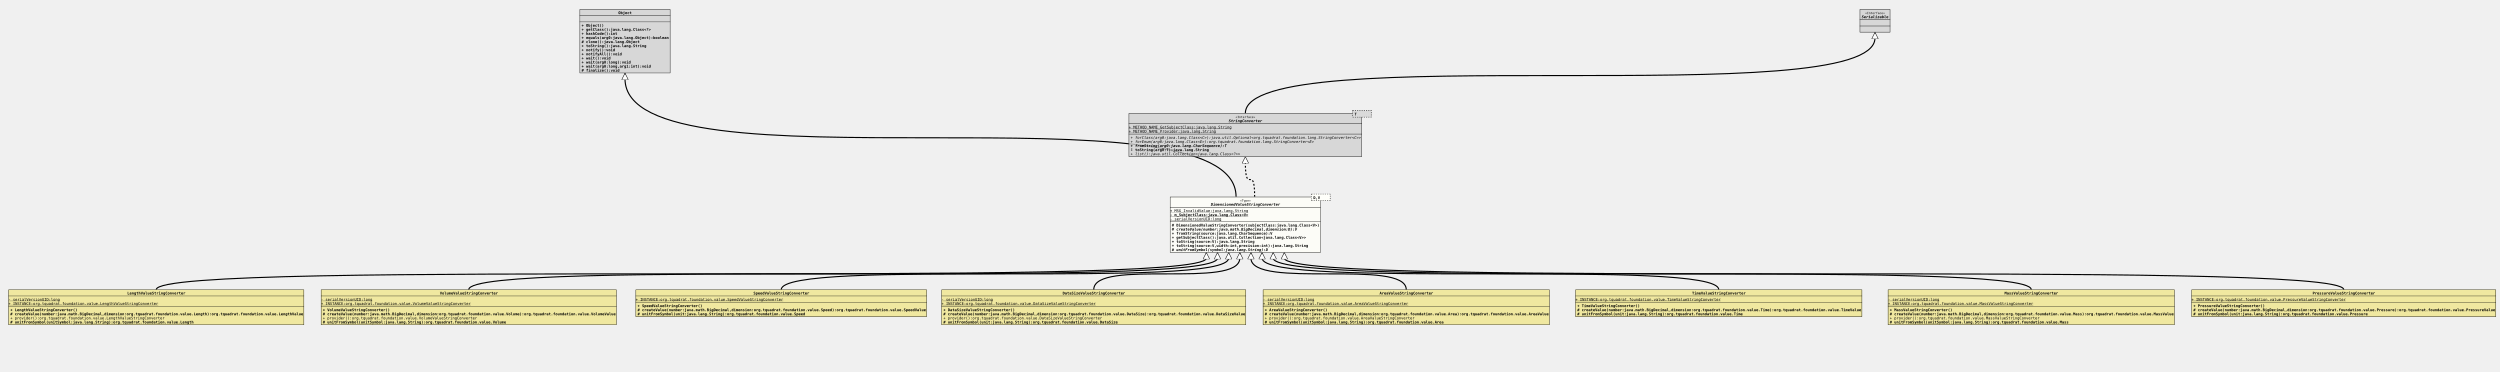
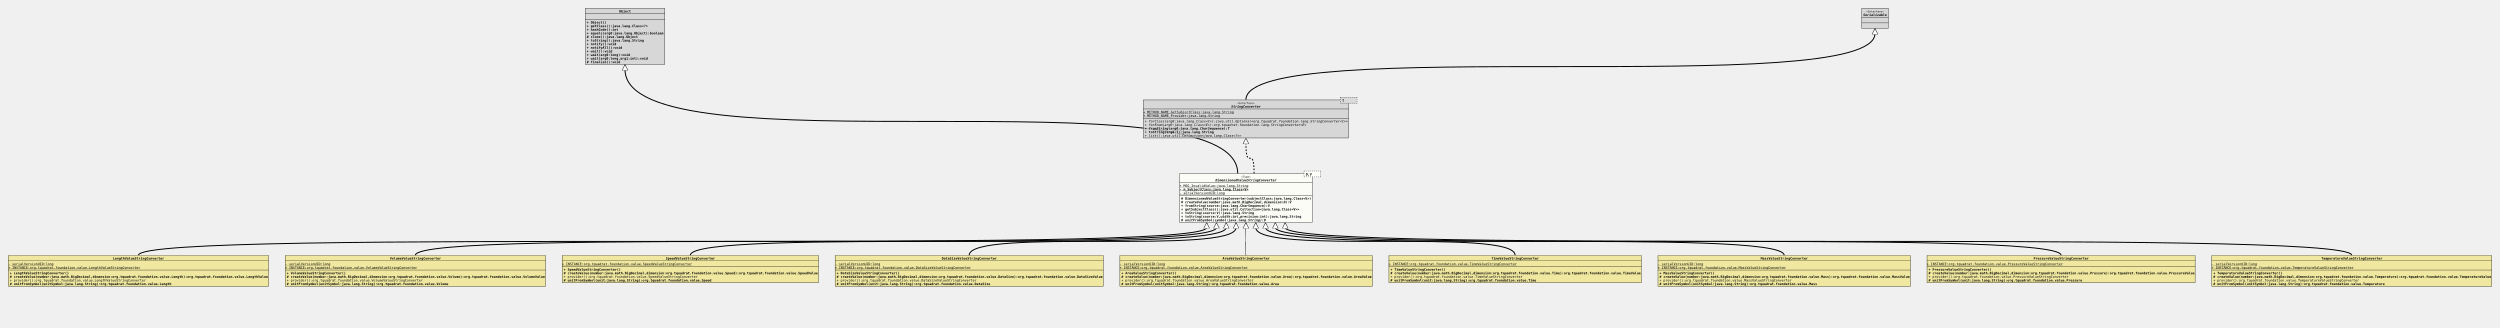
- <svg xmlns="http://www.w3.org/2000/svg" xmlns:xlink="http://www.w3.org/1999/xlink" version="1.1" baseProfile="full" width="6732.000" height="1000.000">
+ <svg xmlns="http://www.w3.org/2000/svg" xmlns:xlink="http://www.w3.org/1999/xlink" version="1.1" baseProfile="full" width="7638.000" height="1000.000">
  <defs>
    <style>
            line
            {
              stroke: black;
            }
            line.separator
            {
              stroke:       black;
              stroke-width: 1;
            }
            marker
            {
              fill: white;
            }
            path
            {
              fill:   white;
              stroke: black;
            }
            path.implementation
            {
              fill:             none;
              stroke-dasharray: 5,5;
              stroke-width:     3;
            }
            path.inheritance
            {
              fill:         none;
              stroke-width: 3;
            }
            rect
            {
              fill:         none;
              stroke:       black;
              stroke-width: 2;
            }
            rect.externalClass
            {
              fill:         #D0D0D0;
              fill-opacity: 0.8;
            }
            rect.focusClass
            {
              fill:         #FFFFF9;
              fill-opacity: 0.8;
            }
            rect.otherClass
            {
              fill:         #F0E68C;
              fill-opacity: 0.8;
            }
            rect.template
            {
              fill:             #FFFFFF;
              fill-opacity:     1.0;
              stroke-dasharray: 3,3;
            }
            text
            {
              font-family: monospace;
              font-size:   10px;
              font-weight: bold;
            }
            text.abstract
            {
              font-style: italic;
            }
            text.final
            {
              text-decoration: underline;
            }
            text.static
            {
              font-weight: normal;
            }
            text.stereotype
            {
              font-size:   8px;
              font-weight: normal;
            }
            </style>
    <marker id="inheritance" viewBox="0,0,40,40" markerUnits="strokeWidth" refX="40" refY="20" markerWidth="6" markerHeight="6" orient="auto">
      <path d="M40,20 l-40,-20 v40 Z" fill="#ffffff" stroke="#000000" stroke-width="3" />
    </marker>
    <marker id="implementation" viewBox="0,0,40,40" markerUnits="strokeWidth" refX="40" refY="20" markerWidth="6" markerHeight="6" orient="auto">
      <path d="M40,20 l-40,-20 v40 Z" fill="#ffffff" stroke="#000000" stroke-width="3" />
    </marker>
    <clipPath id="ID000001">
      <rect class="focusClass" height="150.000" width="406.000" x="0.000" y="8.000" />
    </clipPath>
    <symbol id="org.tquadrat.foundation.value.api.DimensionedValueStringConverter">
      <g>
        <g class="focusClass" clip-path="url(#ID000001)">
          <rect x="0.000" y="8.000" width="406.000" height="150.000" class="focusClass" />
          <line x1="0.000" y1="36.000" x2="406.000" y2="36.000" class="separator" />
          <text x="188.600" y="21.000" class="stereotype">«Type»</text>
          <text x="110.000" y="32.000" class="abstract">DimensionedValueStringConverter</text>
          <line x1="0.000" y1="75.000" x2="406.000" y2="75.000" class="separator" />
          <text y="49.000" class="static final">+ MSG_InvalidValue:java.lang.String</text>
          <text y="60.000" class="final">- m_SubjectClass:java.lang.Class&lt;V&gt;</text>
          <text y="71.000" class="static final">- serialVersionUID:long</text>
          <text x="5.000" y="88.000"># DimensionedValueStringConverter(subjectClass:java.lang.Class&lt;V&gt;)</text>
          <text x="5.000" y="99.000" class="abstract"># createValue(number:java.math.BigDecimal,dimension:D):V</text>
          <text x="5.000" y="110.000">+ fromString(source:java.lang.CharSequence):V</text>
          <text x="5.000" y="121.000">+ getSubjectClass():java.util.Collection&lt;java.lang.Class&lt;V&gt;&gt;</text>
          <text x="5.000" y="132.000">+ toString(source:V):java.lang.String</text>
          <text x="5.000" y="143.000">+ toString(source:V,width:int,precision:int):java.lang.String</text>
          <text x="5.000" y="154.000" class="abstract"># unitFromSymbol(symbol:java.lang.String):D</text>
        </g>
        <g transform="translate(381.000 0.000)">
          <rect x="0.000" y="1.000" width="50.000" height="17.000" class="template" />
          <rect x="0.000" y="1.000" width="50.000" height="17.000" class="focusClass" stroke="none" stroke-opacity="0.0" />
          <text x="5.000" y="14.000">D,V</text>
        </g>
      </g>
    </symbol>
    <clipPath id="ID000002">
      <rect class="otherClass" height="95.000" width="796.000" x="0.000" y="0.000" />
    </clipPath>
    <symbol id="org.tquadrat.foundation.value.LengthValueStringConverter">
      <g>
        <g clip-path="url(#ID000002)">
          <rect x="0.000" y="0.000" width="796.000" height="95.000" class="otherClass" />
          <line x1="0.000" y1="17.000" x2="796.000" y2="17.000" class="separator" />
          <text x="320.000" y="13.000">LengthValueStringConverter</text>
          <line x1="0.000" y1="45.000" x2="796.000" y2="45.000" class="separator" />
          <text y="30.000" class="static final">- serialVersionUID:long</text>
          <text y="41.000" class="static final">+ INSTANCE:org.tquadrat.foundation.value.LengthValueStringConverter</text>
          <text x="5.000" y="58.000">+ LengthValueStringConverter()</text>
          <text x="5.000" y="69.000"># createValue(number:java.math.BigDecimal,dimension:org.tquadrat.foundation.value.Length):org.tquadrat.foundation.value.LengthValue</text>
          <text x="5.000" y="80.000" class="static">+ provider():org.tquadrat.foundation.value.LengthValueStringConverter</text>
          <text x="5.000" y="91.000"># unitFromSymbol(unitSymbol:java.lang.String):org.tquadrat.foundation.value.Length</text>
        </g>
      </g>
    </symbol>
    <clipPath id="ID000003">
      <rect class="otherClass" height="95.000" width="796.000" x="0.000" y="0.000" />
    </clipPath>
    <symbol id="org.tquadrat.foundation.value.VolumeValueStringConverter">
      <g>
        <g clip-path="url(#ID000003)">
          <rect x="0.000" y="0.000" width="796.000" height="95.000" class="otherClass" />
          <line x1="0.000" y1="17.000" x2="796.000" y2="17.000" class="separator" />
          <text x="320.000" y="13.000">VolumeValueStringConverter</text>
          <line x1="0.000" y1="45.000" x2="796.000" y2="45.000" class="separator" />
          <text y="30.000" class="static final">- serialVersionUID:long</text>
          <text y="41.000" class="static final">+ INSTANCE:org.tquadrat.foundation.value.VolumeValueStringConverter</text>
          <text x="5.000" y="58.000">+ VolumeValueStringConverter()</text>
          <text x="5.000" y="69.000"># createValue(number:java.math.BigDecimal,dimension:org.tquadrat.foundation.value.Volume):org.tquadrat.foundation.value.VolumeValue</text>
          <text x="5.000" y="80.000" class="static">+ provider():org.tquadrat.foundation.value.VolumeValueStringConverter</text>
          <text x="5.000" y="91.000"># unitFromSymbol(unitSymbol:java.lang.String):org.tquadrat.foundation.value.Volume</text>
        </g>
      </g>
    </symbol>
    <clipPath id="ID000004">
-       <rect class="otherClass" height="73.000" width="784.000" x="0.000" y="0.000" />
+       <rect class="otherClass" height="84.000" width="784.000" x="0.000" y="0.000" />
    </clipPath>
    <symbol id="org.tquadrat.foundation.value.SpeedValueStringConverter">
      <g>
        <g clip-path="url(#ID000004)">
-           <rect x="0.000" y="0.000" width="784.000" height="73.000" class="otherClass" />
+           <rect x="0.000" y="0.000" width="784.000" height="84.000" class="otherClass" />
          <line x1="0.000" y1="17.000" x2="784.000" y2="17.000" class="separator" />
          <text x="317.000" y="13.000">SpeedValueStringConverter</text>
          <line x1="0.000" y1="34.000" x2="784.000" y2="34.000" class="separator" />
          <text y="30.000" class="static final">+ INSTANCE:org.tquadrat.foundation.value.SpeedValueStringConverter</text>
          <text x="5.000" y="47.000">+ SpeedValueStringConverter()</text>
          <text x="5.000" y="58.000"># createValue(number:java.math.BigDecimal,dimension:org.tquadrat.foundation.value.Speed):org.tquadrat.foundation.value.SpeedValue</text>
-           <text x="5.000" y="69.000"># unitFromSymbol(unit:java.lang.String):org.tquadrat.foundation.value.Speed</text>
+           <text x="5.000" y="69.000" class="static">+ provider():org.tquadrat.foundation.value.SpeedValueStringConverter</text>
+           <text x="5.000" y="80.000"># unitFromSymbol(unit:java.lang.String):org.tquadrat.foundation.value.Speed</text>
        </g>
      </g>
    </symbol>
    <clipPath id="ID000005">
      <rect class="otherClass" height="95.000" width="820.000" x="0.000" y="0.000" />
    </clipPath>
    <symbol id="org.tquadrat.foundation.value.DataSizeValueStringConverter">
      <g>
        <g clip-path="url(#ID000005)">
          <rect x="0.000" y="0.000" width="820.000" height="95.000" class="otherClass" />
          <line x1="0.000" y1="17.000" x2="820.000" y2="17.000" class="separator" />
          <text x="326.000" y="13.000">DataSizeValueStringConverter</text>
          <line x1="0.000" y1="45.000" x2="820.000" y2="45.000" class="separator" />
          <text y="30.000" class="static final">- serialVersionUID:long</text>
          <text y="41.000" class="static final">+ INSTANCE:org.tquadrat.foundation.value.DataSizeValueStringConverter</text>
          <text x="5.000" y="58.000">+ DataSizeValueStringConverter()</text>
          <text x="5.000" y="69.000"># createValue(number:java.math.BigDecimal,dimension:org.tquadrat.foundation.value.DataSize):org.tquadrat.foundation.value.DataSizeValue</text>
          <text x="5.000" y="80.000" class="static">+ provider():org.tquadrat.foundation.value.DataSizeValueStringConverter</text>
          <text x="5.000" y="91.000"># unitFromSymbol(unit:java.lang.String):org.tquadrat.foundation.value.DataSize</text>
        </g>
      </g>
    </symbol>
    <clipPath id="ID000006">
      <rect class="otherClass" height="95.000" width="772.000" x="0.000" y="0.000" />
    </clipPath>
    <symbol id="org.tquadrat.foundation.value.AreaValueStringConverter">
      <g>
        <g clip-path="url(#ID000006)">
          <rect x="0.000" y="0.000" width="772.000" height="95.000" class="otherClass" />
          <line x1="0.000" y1="17.000" x2="772.000" y2="17.000" class="separator" />
          <text x="314.000" y="13.000">AreaValueStringConverter</text>
          <line x1="0.000" y1="45.000" x2="772.000" y2="45.000" class="separator" />
          <text y="30.000" class="static final">- serialVersionUID:long</text>
          <text y="41.000" class="static final">+ INSTANCE:org.tquadrat.foundation.value.AreaValueStringConverter</text>
          <text x="5.000" y="58.000">+ AreaValueStringConverter()</text>
          <text x="5.000" y="69.000"># createValue(number:java.math.BigDecimal,dimension:org.tquadrat.foundation.value.Area):org.tquadrat.foundation.value.AreaValue</text>
          <text x="5.000" y="80.000" class="static">+ provider():org.tquadrat.foundation.value.AreaValueStringConverter</text>
          <text x="5.000" y="91.000"># unitFromSymbol(unitSymbol:java.lang.String):org.tquadrat.foundation.value.Area</text>
        </g>
      </g>
    </symbol>
    <clipPath id="ID000007">
-       <rect class="otherClass" height="73.000" width="772.000" x="0.000" y="0.000" />
+       <rect class="otherClass" height="84.000" width="772.000" x="0.000" y="0.000" />
    </clipPath>
    <symbol id="org.tquadrat.foundation.value.TimeValueStringConverter">
      <g>
        <g clip-path="url(#ID000007)">
-           <rect x="0.000" y="0.000" width="772.000" height="73.000" class="otherClass" />
+           <rect x="0.000" y="0.000" width="772.000" height="84.000" class="otherClass" />
          <line x1="0.000" y1="17.000" x2="772.000" y2="17.000" class="separator" />
          <text x="314.000" y="13.000">TimeValueStringConverter</text>
          <line x1="0.000" y1="34.000" x2="772.000" y2="34.000" class="separator" />
          <text y="30.000" class="static final">+ INSTANCE:org.tquadrat.foundation.value.TimeValueStringConverter</text>
          <text x="5.000" y="47.000">+ TimeValueStringConverter()</text>
          <text x="5.000" y="58.000"># createValue(number:java.math.BigDecimal,dimension:org.tquadrat.foundation.value.Time):org.tquadrat.foundation.value.TimeValue</text>
-           <text x="5.000" y="69.000"># unitFromSymbol(unit:java.lang.String):org.tquadrat.foundation.value.Time</text>
+           <text x="5.000" y="69.000" class="static">+ provider():org.tquadrat.foundation.value.TimeValueStringConverter</text>
+           <text x="5.000" y="80.000"># unitFromSymbol(unit:java.lang.String):org.tquadrat.foundation.value.Time</text>
        </g>
      </g>
    </symbol>
    <clipPath id="ID000008">
      <rect class="otherClass" height="95.000" width="772.000" x="0.000" y="0.000" />
    </clipPath>
    <symbol id="org.tquadrat.foundation.value.MassValueStringConverter">
      <g>
        <g clip-path="url(#ID000008)">
          <rect x="0.000" y="0.000" width="772.000" height="95.000" class="otherClass" />
          <line x1="0.000" y1="17.000" x2="772.000" y2="17.000" class="separator" />
          <text x="314.000" y="13.000">MassValueStringConverter</text>
          <line x1="0.000" y1="45.000" x2="772.000" y2="45.000" class="separator" />
          <text y="30.000" class="static final">- serialVersionUID:long</text>
          <text y="41.000" class="static final">+ INSTANCE:org.tquadrat.foundation.value.MassValueStringConverter</text>
          <text x="5.000" y="58.000">+ MassValueStringConverter()</text>
          <text x="5.000" y="69.000"># createValue(number:java.math.BigDecimal,dimension:org.tquadrat.foundation.value.Mass):org.tquadrat.foundation.value.MassValue</text>
          <text x="5.000" y="80.000" class="static">+ provider():org.tquadrat.foundation.value.MassValueStringConverter</text>
          <text x="5.000" y="91.000"># unitFromSymbol(unitSymbol:java.lang.String):org.tquadrat.foundation.value.Mass</text>
        </g>
      </g>
    </symbol>
    <clipPath id="ID000009">
-       <rect class="otherClass" height="73.000" width="820.000" x="0.000" y="0.000" />
+       <rect class="otherClass" height="84.000" width="820.000" x="0.000" y="0.000" />
    </clipPath>
    <symbol id="org.tquadrat.foundation.value.PressureValueStringConverter">
      <g>
        <g clip-path="url(#ID000009)">
-           <rect x="0.000" y="0.000" width="820.000" height="73.000" class="otherClass" />
+           <rect x="0.000" y="0.000" width="820.000" height="84.000" class="otherClass" />
          <line x1="0.000" y1="17.000" x2="820.000" y2="17.000" class="separator" />
          <text x="326.000" y="13.000">PressureValueStringConverter</text>
          <line x1="0.000" y1="34.000" x2="820.000" y2="34.000" class="separator" />
          <text y="30.000" class="static final">+ INSTANCE:org.tquadrat.foundation.value.PressureValueStringConverter</text>
          <text x="5.000" y="47.000">+ PressureValueStringConverter()</text>
          <text x="5.000" y="58.000"># createValue(number:java.math.BigDecimal,dimension:org.tquadrat.foundation.value.Pressure):org.tquadrat.foundation.value.PressureValue</text>
-           <text x="5.000" y="69.000"># unitFromSymbol(unit:java.lang.String):org.tquadrat.foundation.value.Pressure</text>
+           <text x="5.000" y="69.000" class="static">+ provider():org.tquadrat.foundation.value.PressureValueStringConverter</text>
+           <text x="5.000" y="80.000"># unitFromSymbol(unit:java.lang.String):org.tquadrat.foundation.value.Pressure</text>
        </g>
      </g>
    </symbol>
    <clipPath id="ID000010">
+       <rect class="otherClass" height="95.000" width="856.000" x="0.000" y="0.000" />
+     </clipPath>
+     <symbol id="org.tquadrat.foundation.value.TemperatureValueStringConverter">
+       <g>
+         <g clip-path="url(#ID000010)">
+           <rect x="0.000" y="0.000" width="856.000" height="95.000" class="otherClass" />
+           <line x1="0.000" y1="17.000" x2="856.000" y2="17.000" class="separator" />
+           <text x="335.000" y="13.000">TemperatureValueStringConverter</text>
+           <line x1="0.000" y1="45.000" x2="856.000" y2="45.000" class="separator" />
+           <text y="30.000" class="static final">- serialVersionUID:long</text>
+           <text y="41.000" class="static final">+ INSTANCE:org.tquadrat.foundation.value.TemperatureValueStringConverter</text>
+           <text x="5.000" y="58.000">+ TemperatureValueStringConverter()</text>
+           <text x="5.000" y="69.000"># createValue(number:java.math.BigDecimal,dimension:org.tquadrat.foundation.value.Temperature):org.tquadrat.foundation.value.TemperatureValue</text>
+           <text x="5.000" y="80.000" class="static">+ provider():org.tquadrat.foundation.value.TemperatureValueStringConverter</text>
+           <text x="5.000" y="91.000"># unitFromSymbol(unitSymbol:java.lang.String):org.tquadrat.foundation.value.Temperature</text>
+         </g>
+       </g>
+     </symbol>
+     <clipPath id="ID000011">
      <rect class="externalClass" height="172.000" width="244.000" x="0.000" y="0.000" />
    </clipPath>
    <symbol id="java.lang.Object">
      <g>
-         <g clip-path="url(#ID000010)">
+         <g clip-path="url(#ID000011)">
          <rect x="0.000" y="0.000" width="244.000" height="172.000" class="externalClass" />
          <line x1="0.000" y1="17.000" x2="244.000" y2="17.000" class="separator" />
          <text x="104.000" y="13.000">Object</text>
          <line x1="0.000" y1="34.000" x2="244.000" y2="34.000" class="separator" />
          <text x="5.000" y="30.000" />
          <text x="5.000" y="47.000">+ Object()</text>
          <text x="5.000" y="58.000">+ getClass():java.lang.Class&lt;?&gt;</text>
          <text x="5.000" y="69.000">+ hashCode():int</text>
          <text x="5.000" y="80.000">+ equals(arg0:java.lang.Object):boolean</text>
          <text x="5.000" y="91.000"># clone():java.lang.Object</text>
          <text x="5.000" y="102.000">+ toString():java.lang.String</text>
          <text x="5.000" y="113.000">+ notify():void</text>
          <text x="5.000" y="124.000">+ notifyAll():void</text>
          <text x="5.000" y="135.000">+ wait():void</text>
          <text x="5.000" y="146.000">+ wait(arg0:long):void</text>
          <text x="5.000" y="157.000">+ wait(arg0:long,arg1:int):void</text>
          <text x="5.000" y="168.000"># finalize():void</text>
        </g>
      </g>
    </symbol>
-     <clipPath id="ID000011">
+     <clipPath id="ID000012">
      <rect class="externalClass" height="117.000" width="628.000" x="0.000" y="8.000" />
    </clipPath>
    <symbol id="org.tquadrat.foundation.lang.StringConverter">
      <g>
-         <g clip-path="url(#ID000011)">
+         <g clip-path="url(#ID000012)">
          <rect x="0.000" y="8.000" width="628.000" height="117.000" class="externalClass" />
          <line x1="0.000" y1="36.000" x2="628.000" y2="36.000" class="separator" />
          <text x="287.600" y="21.000" class="stereotype">«Interface»</text>
          <text x="269.000" y="32.000" class="abstract">StringConverter</text>
          <line x1="0.000" y1="64.000" x2="628.000" y2="64.000" class="separator" />
          <text y="49.000" class="static final">+ METHOD_NAME_GetSubjectClass:java.lang.String</text>
          <text y="60.000" class="static final">+ METHOD_NAME_Provider:java.lang.String</text>
          <text x="5.000" y="77.000" class="abstract static">+ forClass(arg0:java.lang.Class&lt;C&gt;):java.util.Optional&lt;org.tquadrat.foundation.lang.StringConverter&lt;C&gt;&gt;</text>
          <text x="5.000" y="88.000" class="abstract static">+ forEnum(arg0:java.lang.Class&lt;E&gt;):org.tquadrat.foundation.lang.StringConverter&lt;E&gt;</text>
          <text x="5.000" y="99.000" class="abstract">+ fromString(arg0:java.lang.CharSequence):T</text>
          <text x="5.000" y="110.000">⨢ toString(arg0:T):java.lang.String</text>
          <text x="5.000" y="121.000" class="abstract static">+ list():java.util.Collection&lt;java.lang.Class&lt;?&gt;&gt;</text>
        </g>
        <g transform="translate(603.000 0.000)">
          <rect x="0.000" y="1.000" width="50.000" height="17.000" class="template" />
          <rect x="0.000" y="1.000" width="50.000" height="17.000" class="externalClass" stroke="none" stroke-opacity="0.0" />
          <text x="5.000" y="14.000">T</text>
        </g>
      </g>
    </symbol>
-     <clipPath id="ID000012">
+     <clipPath id="ID000013">
      <rect class="externalClass" height="62.000" width="82.000" x="0.000" y="0.000" />
    </clipPath>
    <symbol id="java.io.Serializable">
      <g>
-         <g clip-path="url(#ID000012)">
+         <g clip-path="url(#ID000013)">
          <rect x="0.000" y="0.000" width="82.000" height="62.000" class="externalClass" />
          <line x1="0.000" y1="28.000" x2="82.000" y2="28.000" class="separator" />
          <text x="14.600" y="13.000" class="stereotype">«Interface»</text>
          <text x="5.000" y="24.000" class="abstract">Serializable</text>
          <line x1="0.000" y1="45.000" x2="82.000" y2="45.000" class="separator" />
          <text x="5.000" y="41.000" />
          <text x="5.000" y="58.000" />
        </g>
      </g>
    </symbol>
  </defs>
-   <path class="inheritance" d="M420.750,780.000 c0.000,-85.000,2827.750,0.000,2827.750,-85.000 v-15" marker-end="url(#inheritance)" />
-   <path class="inheritance" d="M1262.250,780.000 c0.000,-85.000,2016.250,0.000,2016.250,-85.000 v-15" marker-end="url(#inheritance)" />
-   <path class="inheritance" d="M2103.750,780.000 c0.000,-85.000,1204.750,0.000,1204.750,-85.000 v-15" marker-end="url(#inheritance)" />
-   <path class="inheritance" d="M2945.250,780.000 c0.000,-85.000,393.250,0.000,393.250,-85.000 v-15" marker-end="url(#inheritance)" />
-   <path class="inheritance" d="M3786.750,780.000 c0.000,-85.000,-418.250,0.000,-418.250,-85.000 v-15" marker-end="url(#inheritance)" />
-   <path class="inheritance" d="M4628.250,780.000 c0.000,-85.000,-1229.750,0.000,-1229.750,-85.000 v-15" marker-end="url(#inheritance)" />
-   <path class="inheritance" d="M5469.750,780.000 c0.000,-85.000,-2041.250,0.000,-2041.250,-85.000 v-15" marker-end="url(#inheritance)" />
-   <path class="inheritance" d="M6311.250,780.000 c0.000,-85.000,-2852.750,0.000,-2852.750,-85.000 v-15" marker-end="url(#inheritance)" />
-   <path class="inheritance" d="M3328.500,530.000 c0.000,-318.000,-1645.500,0.000,-1645.500,-318.000 v-15" marker-end="url(#inheritance)" />
-   <path class="implementation" d="M3378.500,530.000 c0.000,-93.000,-25.000,0.000,-25.000,-93.000 v-15" marker-end="url(#implementation)" />
-   <path class="inheritance" d="M3353.500,305.000 c0.000,-203.000,1695.500,0.000,1695.500,-203.000 v-15" marker-end="url(#inheritance)" />
-   <use x="1561.000" y="25.000" xlink:href="#java.lang.Object" />
-   <use x="5008.000" y="25.000" xlink:href="#java.io.Serializable" />
-   <use x="3039.500" y="297.000" xlink:href="#org.tquadrat.foundation.lang.StringConverter" />
-   <use x="3150.500" y="522.000" xlink:href="#org.tquadrat.foundation.value.api.DimensionedValueStringConverter" />
-   <use x="22.750" y="780.000" xlink:href="#org.tquadrat.foundation.value.LengthValueStringConverter" />
-   <use x="864.250" y="780.000" xlink:href="#org.tquadrat.foundation.value.VolumeValueStringConverter" />
-   <use x="1711.750" y="780.000" xlink:href="#org.tquadrat.foundation.value.SpeedValueStringConverter" />
-   <use x="2535.250" y="780.000" xlink:href="#org.tquadrat.foundation.value.DataSizeValueStringConverter" />
-   <use x="3400.750" y="780.000" xlink:href="#org.tquadrat.foundation.value.AreaValueStringConverter" />
-   <use x="4242.250" y="780.000" xlink:href="#org.tquadrat.foundation.value.TimeValueStringConverter" />
-   <use x="5083.750" y="780.000" xlink:href="#org.tquadrat.foundation.value.MassValueStringConverter" />
-   <use x="5901.250" y="780.000" xlink:href="#org.tquadrat.foundation.value.PressureValueStringConverter" />
+   <path class="inheritance" d="M423.000,780.000 c0.000,-85.000,3263.500,0.000,3263.500,-85.000 v-15" marker-end="url(#inheritance)" />
+   <path class="inheritance" d="M1269.000,780.000 c0.000,-85.000,2447.500,0.000,2447.500,-85.000 v-15" marker-end="url(#inheritance)" />
+   <path class="inheritance" d="M2109.000,780.000 c0.000,-85.000,1637.500,0.000,1637.500,-85.000 v-15" marker-end="url(#inheritance)" />
+   <path class="inheritance" d="M2961.000,780.000 c0.000,-85.000,815.500,0.000,815.500,-85.000 v-15" marker-end="url(#inheritance)" />
+   <path class="inheritance" d="M3807.000,780.000 c0.000,-85.000,-0.500,0.000,-0.500,-85.000 v-15" marker-end="url(#inheritance)" />
+   <path class="inheritance" d="M4629.000,780.000 c0.000,-85.000,-792.500,0.000,-792.500,-85.000 v-15" marker-end="url(#inheritance)" />
+   <path class="inheritance" d="M5451.000,780.000 c0.000,-85.000,-1584.500,0.000,-1584.500,-85.000 v-15" marker-end="url(#inheritance)" />
+   <path class="inheritance" d="M6297.000,780.000 c0.000,-85.000,-2400.500,0.000,-2400.500,-85.000 v-15" marker-end="url(#inheritance)" />
+   <path class="inheritance" d="M7185.000,780.000 c0.000,-85.000,-3258.500,0.000,-3258.500,-85.000 v-15" marker-end="url(#inheritance)" />
+   <path class="inheritance" d="M3781.500,530.000 c0.000,-318.000,-1872.000,0.000,-1872.000,-318.000 v-15" marker-end="url(#inheritance)" />
+   <path class="implementation" d="M3831.500,530.000 c0.000,-93.000,-25.000,0.000,-25.000,-93.000 v-15" marker-end="url(#implementation)" />
+   <path class="inheritance" d="M3806.500,305.000 c0.000,-203.000,1922.000,0.000,1922.000,-203.000 v-15" marker-end="url(#inheritance)" />
+   <use x="1787.500" y="25.000" xlink:href="#java.lang.Object" />
+   <use x="5687.500" y="25.000" xlink:href="#java.io.Serializable" />
+   <use x="3492.500" y="297.000" xlink:href="#org.tquadrat.foundation.lang.StringConverter" />
+   <use x="3603.500" y="522.000" xlink:href="#org.tquadrat.foundation.value.api.DimensionedValueStringConverter" />
+   <use x="25.000" y="780.000" xlink:href="#org.tquadrat.foundation.value.LengthValueStringConverter" />
+   <use x="871.000" y="780.000" xlink:href="#org.tquadrat.foundation.value.VolumeValueStringConverter" />
+   <use x="1717.000" y="780.000" xlink:href="#org.tquadrat.foundation.value.SpeedValueStringConverter" />
+   <use x="2551.000" y="780.000" xlink:href="#org.tquadrat.foundation.value.DataSizeValueStringConverter" />
+   <use x="3421.000" y="780.000" xlink:href="#org.tquadrat.foundation.value.AreaValueStringConverter" />
+   <use x="4243.000" y="780.000" xlink:href="#org.tquadrat.foundation.value.TimeValueStringConverter" />
+   <use x="5065.000" y="780.000" xlink:href="#org.tquadrat.foundation.value.MassValueStringConverter" />
+   <use x="5887.000" y="780.000" xlink:href="#org.tquadrat.foundation.value.PressureValueStringConverter" />
+   <use x="6757.000" y="780.000" xlink:href="#org.tquadrat.foundation.value.TemperatureValueStringConverter" />
</svg>
